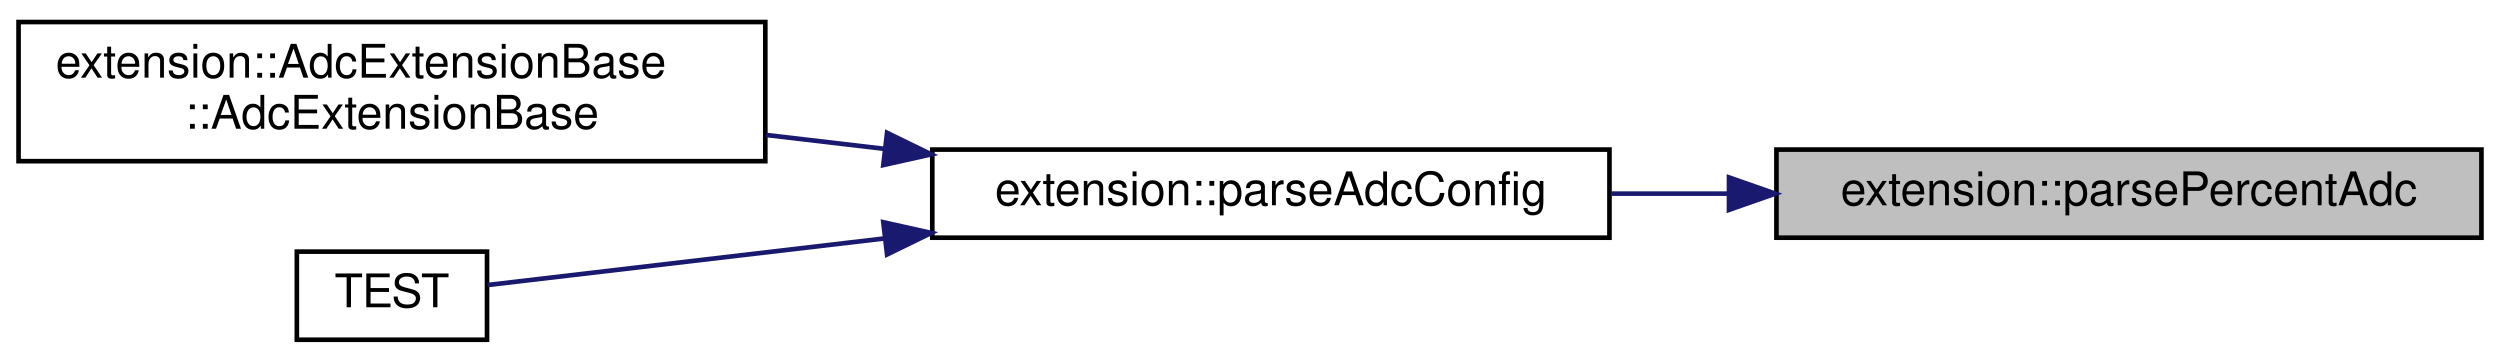
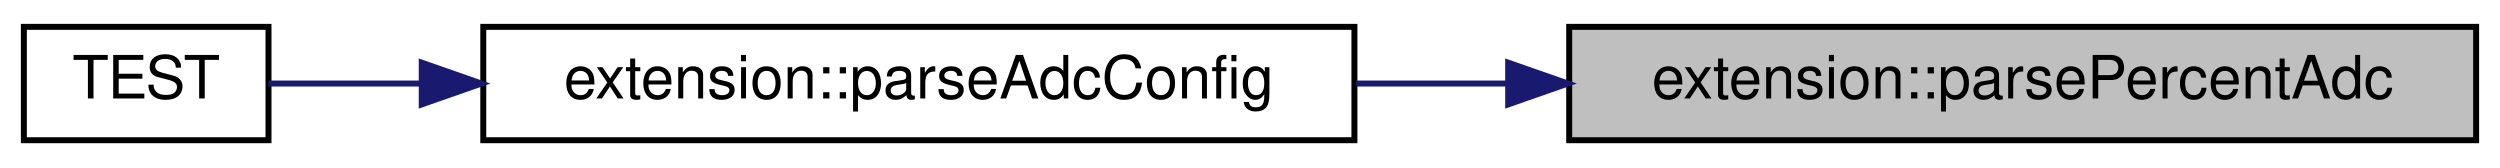
- <svg xmlns="http://www.w3.org/2000/svg" xmlns:xlink="http://www.w3.org/1999/xlink" width="539pt" height="78pt" viewBox="0.00 0.00 539.00 77.50">
-   <g id="graph0" class="graph" transform="scale(1 1) rotate(0) translate(4 73.5)">
+ <svg xmlns="http://www.w3.org/2000/svg" xmlns:xlink="http://www.w3.org/1999/xlink" width="419pt" height="28pt" viewBox="0.00 0.00 419.00 28.00">
+   <g id="graph0" class="graph" transform="scale(1 1) rotate(0) translate(4 24)">
    <g id="node1" class="node">
      <g id="a_node1">
        <a xlink:title=" ">
-           <polygon fill="#bfbfbf" stroke="black" points="379,-22.5 379,-41.5 531,-41.5 531,-22.5 379,-22.5" />
-           <text text-anchor="middle" x="455" y="-29.5" font-family="Helvetica,sans-Serif" font-size="10.00">extension::parsePercentAdc</text>
+           <polygon fill="#bfbfbf" stroke="black" points="259,-0.5 259,-19.5 411,-19.5 411,-0.5 259,-0.5" />
+           <text text-anchor="middle" x="335" y="-7.5" font-family="Helvetica,sans-Serif" font-size="10.00">extension::parsePercentAdc</text>
        </a>
      </g>
    </g>
    <g id="node2" class="node">
      <g id="a_node2">
        <a xlink:href="namespaceextension.html#aea2ae2212bc3fa9298548a9262b08d53" target="_top" xlink:title="Parse an ADC config string into an AdcConfig struct.">
-           <polygon fill="none" stroke="black" points="197,-22.5 197,-41.5 343,-41.5 343,-22.5 197,-22.5" />
-           <text text-anchor="middle" x="270" y="-29.5" font-family="Helvetica,sans-Serif" font-size="10.00">extension::parseAdcConfig</text>
+           <polygon fill="none" stroke="black" points="77,-0.5 77,-19.5 223,-19.5 223,-0.5 77,-0.5" />
+           <text text-anchor="middle" x="150" y="-7.5" font-family="Helvetica,sans-Serif" font-size="10.00">extension::parseAdcConfig</text>
        </a>
      </g>
    </g>
    <g id="edge1" class="edge">
-       <path fill="none" stroke="midnightblue" d="M368.53,-32C360.08,-32 351.57,-32 343.28,-32" />
-       <polygon fill="midnightblue" stroke="midnightblue" points="368.77,-35.5 378.77,-32 368.77,-28.5 368.77,-35.5" />
+       <path fill="none" stroke="midnightblue" d="M248.53,-10C240.08,-10 231.57,-10 223.28,-10" />
+       <polygon fill="midnightblue" stroke="midnightblue" points="248.77,-13.5 258.77,-10 248.77,-6.5 248.77,-13.5" />
    </g>
    <g id="node3" class="node">
      <g id="a_node3">
-         <a xlink:href="classextension_1_1AdcExtensionBase.html#af07213580bd12e06b6858ccababe9913" target="_top" xlink:title=" ">
-           <polygon fill="none" stroke="black" points="0,-39 0,-69 161,-69 161,-39 0,-39" />
-           <text text-anchor="start" x="8" y="-57" font-family="Helvetica,sans-Serif" font-size="10.00">extension::AdcExtensionBase</text>
-           <text text-anchor="middle" x="80.5" y="-46" font-family="Helvetica,sans-Serif" font-size="10.00">::AdcExtensionBase</text>
+         <a xlink:href="test__adc__config_8cpp.html#aa817ee7bd7ee57be9bc5ca4497d81b51" target="_top" xlink:title=" ">
+           <polygon fill="none" stroke="black" points="0,-0.5 0,-19.5 41,-19.5 41,-0.5 0,-0.5" />
+           <text text-anchor="middle" x="20.5" y="-7.5" font-family="Helvetica,sans-Serif" font-size="10.00">TEST</text>
        </a>
      </g>
    </g>
    <g id="edge2" class="edge">
-       <path fill="none" stroke="midnightblue" d="M186.57,-41.67C178.13,-42.66 169.57,-43.67 161.17,-44.65" />
-       <polygon fill="midnightblue" stroke="midnightblue" points="187.25,-45.12 196.78,-40.47 186.44,-38.16 187.25,-45.12" />
-     </g>
-     <g id="node4" class="node">
-       <g id="a_node4">
-         <a xlink:href="test__adc__config_8cpp.html#aa817ee7bd7ee57be9bc5ca4497d81b51" target="_top" xlink:title=" ">
-           <polygon fill="none" stroke="black" points="60,-0.5 60,-19.5 101,-19.5 101,-0.5 60,-0.5" />
-           <text text-anchor="middle" x="80.5" y="-7.5" font-family="Helvetica,sans-Serif" font-size="10.00">TEST</text>
-         </a>
-       </g>
-     </g>
-     <g id="edge3" class="edge">
-       <path fill="none" stroke="midnightblue" d="M186.58,-22.33C154.94,-18.62 121.55,-14.7 101.12,-12.3" />
-       <polygon fill="midnightblue" stroke="midnightblue" points="186.44,-25.84 196.78,-23.53 187.25,-18.88 186.44,-25.84" />
+       <path fill="none" stroke="midnightblue" d="M66.65,-10C57.19,-10 48.33,-10 41.01,-10" />
+       <polygon fill="midnightblue" stroke="midnightblue" points="66.68,-13.5 76.68,-10 66.68,-6.5 66.68,-13.5" />
    </g>
  </g>
</svg>
